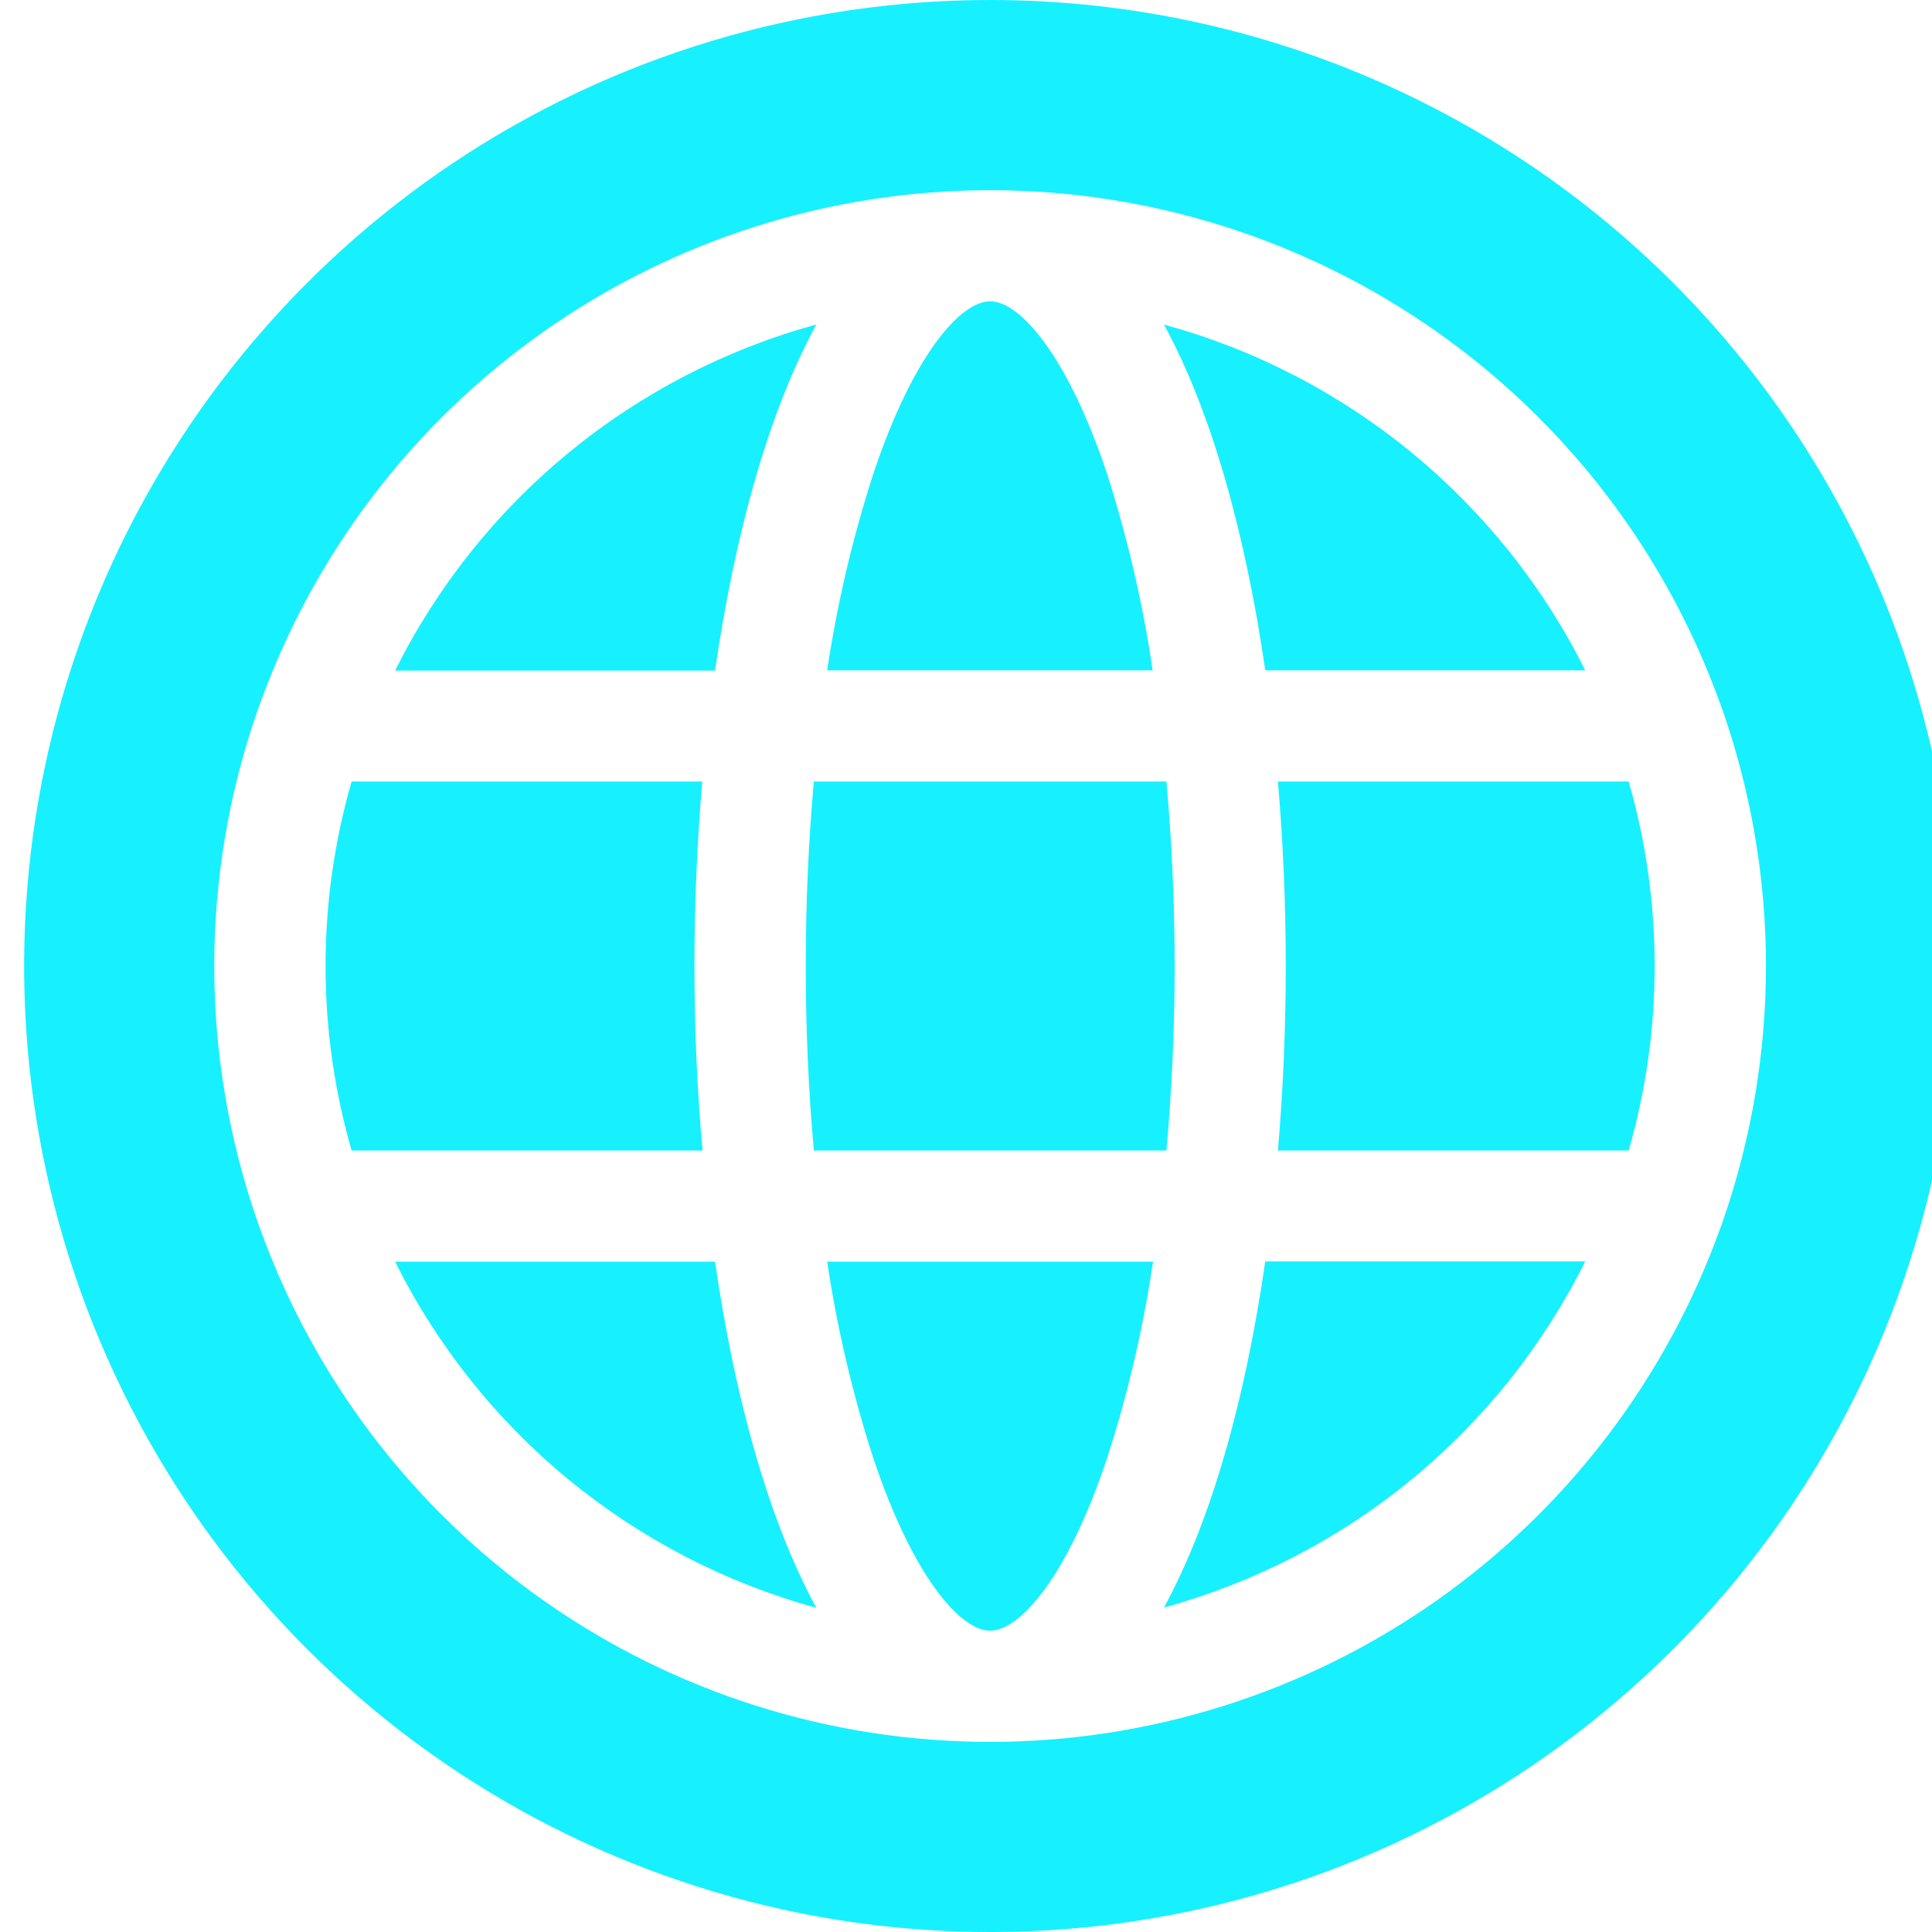
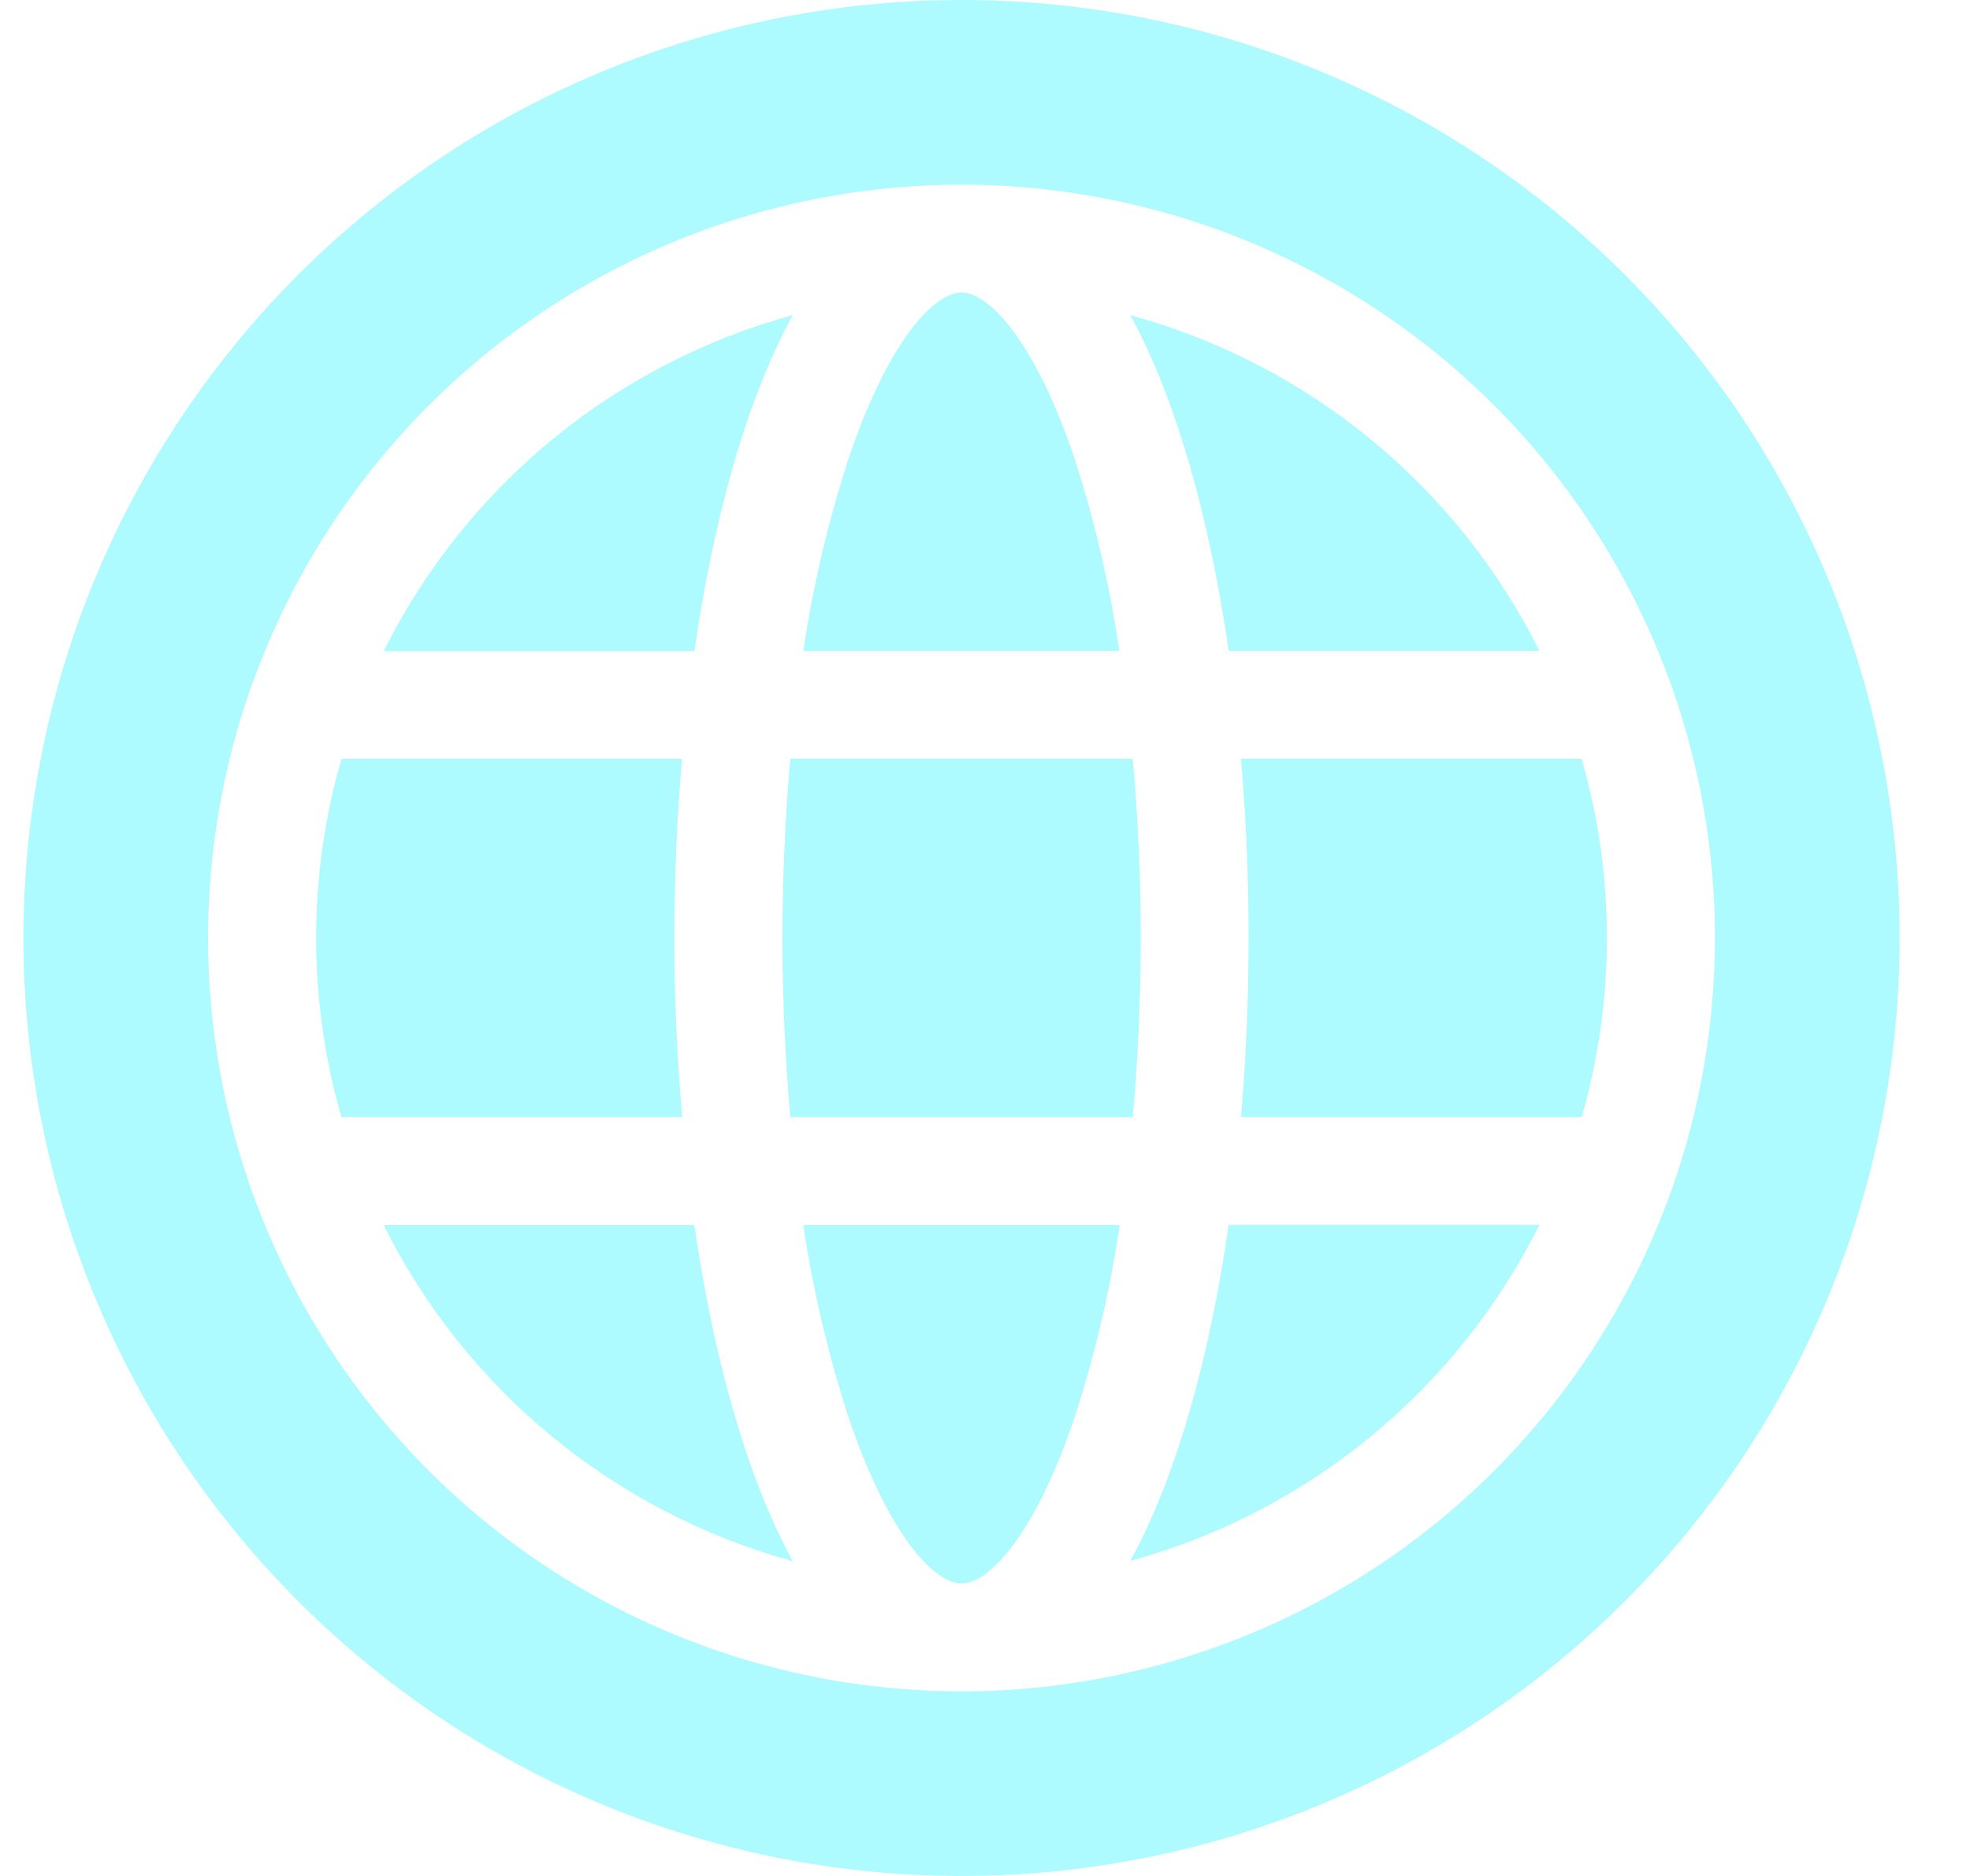
- <svg xmlns="http://www.w3.org/2000/svg" width="20" height="20" viewBox="0 0 20 20" fill="none">
-   <path d="M7.189 10C7.189 9.359 7.216 8.717 7.27 8.09H3.64C3.28 9.338 3.28 10.662 3.64 11.91H7.273C7.216 11.284 7.189 10.641 7.189 10Z" fill="#17F0FF" />
-   <path d="M8.451 3.359C7.513 3.616 6.64 4.068 5.888 4.685C5.137 5.302 4.524 6.072 4.09 6.942H7.402C7.607 5.527 7.958 4.26 8.451 3.359Z" fill="#17F0FF" />
-   <path d="M16.41 6.939C15.976 6.069 15.363 5.301 14.612 4.684C13.86 4.067 12.987 3.616 12.049 3.36C12.542 4.26 12.893 5.527 13.098 6.939H16.41Z" fill="#17F0FF" />
-   <path d="M8.341 10C8.341 10.656 8.37 11.296 8.425 11.91H12.075C12.13 11.296 12.16 10.656 12.16 10C12.16 9.344 12.13 8.704 12.075 8.09H8.425C8.37 8.704 8.341 9.345 8.341 10Z" fill="#17F0FF" />
-   <path d="M11.462 4.91C11.05 3.673 10.556 3.119 10.25 3.119C9.944 3.119 9.451 3.672 9.039 4.91C8.825 5.572 8.666 6.251 8.563 6.939H11.932C11.831 6.251 11.674 5.573 11.462 4.91V4.91Z" fill="#17F0FF" />
-   <path d="M4.09 13.061C4.524 13.931 5.136 14.701 5.888 15.318C6.64 15.935 7.513 16.387 8.451 16.644C7.958 15.742 7.607 14.475 7.402 13.061H4.09Z" fill="#17F0FF" />
-   <path d="M10.25 2.56847e-08C8.272 2.56847e-08 6.339 0.586 4.694 1.685C3.05 2.784 1.768 4.346 1.011 6.173C0.254 8 0.056 10.011 0.442 11.951C0.828 13.891 1.78 15.672 3.179 17.071C4.577 18.47 6.359 19.422 8.299 19.808C10.239 20.194 12.25 19.996 14.077 19.239C15.904 18.482 17.466 17.2 18.565 15.556C19.663 13.911 20.25 11.978 20.25 10C20.25 8.687 19.991 7.386 19.489 6.173C18.986 4.96 18.25 3.857 17.321 2.929C16.393 2 15.29 1.264 14.077 0.761C12.864 0.258 11.563 -9.40969e-05 10.25 2.56847e-08V2.56847e-08ZM17.808 12.715C17.249 14.271 16.223 15.618 14.87 16.57C13.517 17.521 11.903 18.032 10.249 18.032C8.595 18.032 6.981 17.521 5.629 16.57C4.276 15.618 3.25 14.271 2.691 12.715C2.681 12.691 2.672 12.667 2.665 12.643C2.069 10.932 2.069 9.069 2.665 7.358C2.672 7.334 2.681 7.31 2.691 7.287C3.25 5.73 4.276 4.384 5.629 3.432C6.981 2.48 8.595 1.969 10.249 1.969C11.903 1.969 13.517 2.48 14.87 3.432C16.223 4.384 17.249 5.73 17.808 7.287C17.818 7.31 17.826 7.334 17.834 7.358C18.43 9.069 18.43 10.932 17.834 12.643C17.826 12.667 17.818 12.691 17.808 12.715V12.715Z" fill="#17F0FF" />
-   <path d="M13.229 8.09C13.283 8.717 13.31 9.359 13.31 10C13.31 10.641 13.283 11.284 13.229 11.91H16.86C17.219 10.662 17.219 9.338 16.86 8.09H13.229Z" fill="#17F0FF" />
-   <path d="M12.049 16.641C12.987 16.384 13.861 15.933 14.612 15.315C15.364 14.698 15.976 13.928 16.41 13.058H13.098C12.893 14.476 12.542 15.74 12.049 16.641Z" fill="#17F0FF" />
-   <path d="M9.039 15.09C9.451 16.326 9.944 16.881 10.25 16.881C10.556 16.881 11.05 16.328 11.462 15.09C11.676 14.428 11.834 13.749 11.936 13.061H8.563C8.666 13.749 8.825 14.428 9.039 15.09V15.09Z" fill="#17F0FF" />
+ <svg xmlns="http://www.w3.org/2000/svg" width="21" height="20" viewBox="0 0 21 20" fill="none">
+   <path d="M7.189 10C7.189 9.359 7.216 8.717 7.27 8.09H3.64C3.28 9.338 3.28 10.662 3.64 11.91H7.273C7.216 11.284 7.189 10.641 7.189 10Z" fill="#ADFAFF" />
+   <path d="M8.451 3.359C7.513 3.616 6.64 4.068 5.888 4.685C5.137 5.302 4.524 6.072 4.09 6.942H7.402C7.607 5.527 7.958 4.26 8.451 3.359Z" fill="#ADFAFF" />
+   <path d="M16.41 6.939C15.976 6.069 15.363 5.301 14.612 4.684C13.86 4.067 12.987 3.616 12.049 3.36C12.542 4.26 12.893 5.527 13.098 6.939H16.41Z" fill="#ADFAFF" />
+   <path d="M8.341 10C8.341 10.656 8.37 11.296 8.425 11.91H12.075C12.13 11.296 12.16 10.656 12.16 10C12.16 9.344 12.13 8.704 12.075 8.09H8.425C8.37 8.704 8.341 9.345 8.341 10Z" fill="#ADFAFF" />
+   <path d="M11.462 4.91C11.05 3.673 10.556 3.119 10.25 3.119C9.944 3.119 9.451 3.672 9.039 4.91C8.825 5.572 8.666 6.251 8.563 6.939H11.932C11.831 6.251 11.674 5.573 11.462 4.91Z" fill="#ADFAFF" />
+   <path d="M4.09 13.061C4.524 13.931 5.136 14.701 5.888 15.318C6.64 15.935 7.513 16.387 8.451 16.644C7.958 15.742 7.607 14.475 7.402 13.061H4.09Z" fill="#ADFAFF" />
+   <path d="M10.25 2.56847e-08C8.272 2.56847e-08 6.339 0.586 4.694 1.685C3.05 2.784 1.768 4.346 1.011 6.173C0.254 8 0.056 10.011 0.442 11.951C0.828 13.891 1.78 15.672 3.179 17.071C4.577 18.47 6.359 19.422 8.299 19.808C10.239 20.194 12.25 19.996 14.077 19.239C15.904 18.482 17.466 17.2 18.565 15.556C19.663 13.911 20.25 11.978 20.25 10C20.25 8.687 19.991 7.386 19.489 6.173C18.986 4.96 18.25 3.857 17.321 2.929C16.393 2 15.29 1.264 14.077 0.761C12.864 0.258 11.563 -9.40969e-05 10.25 2.56847e-08ZM17.808 12.715C17.249 14.271 16.223 15.618 14.87 16.57C13.517 17.521 11.903 18.032 10.249 18.032C8.595 18.032 6.981 17.521 5.629 16.57C4.276 15.618 3.25 14.271 2.691 12.715C2.681 12.691 2.672 12.667 2.665 12.643C2.069 10.932 2.069 9.069 2.665 7.358C2.672 7.334 2.681 7.31 2.691 7.287C3.25 5.73 4.276 4.384 5.629 3.432C6.981 2.48 8.595 1.969 10.249 1.969C11.903 1.969 13.517 2.48 14.87 3.432C16.223 4.384 17.249 5.73 17.808 7.287C17.818 7.31 17.826 7.334 17.834 7.358C18.43 9.069 18.43 10.932 17.834 12.643C17.826 12.667 17.818 12.691 17.808 12.715Z" fill="#ADFAFF" />
+   <path d="M13.229 8.09C13.283 8.717 13.31 9.359 13.31 10C13.31 10.641 13.283 11.284 13.229 11.91H16.86C17.219 10.662 17.219 9.338 16.86 8.09H13.229Z" fill="#ADFAFF" />
+   <path d="M12.049 16.641C12.987 16.384 13.861 15.933 14.612 15.315C15.364 14.698 15.976 13.928 16.41 13.058H13.098C12.893 14.476 12.542 15.74 12.049 16.641Z" fill="#ADFAFF" />
+   <path d="M9.039 15.09C9.451 16.326 9.944 16.881 10.25 16.881C10.556 16.881 11.05 16.328 11.462 15.09C11.676 14.428 11.834 13.749 11.936 13.061H8.563C8.666 13.749 8.825 14.428 9.039 15.09Z" fill="#ADFAFF" />
</svg>
